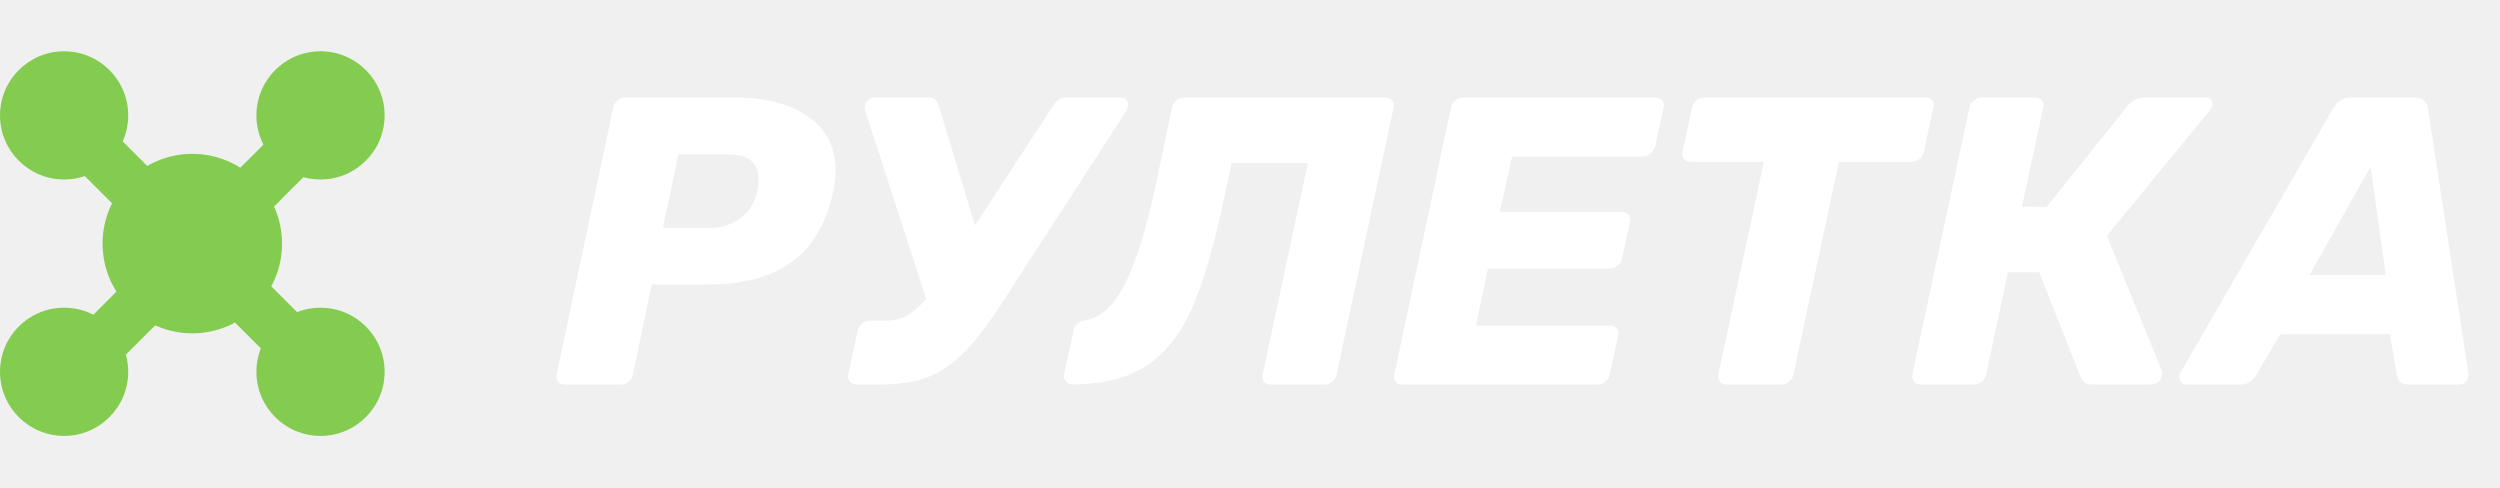
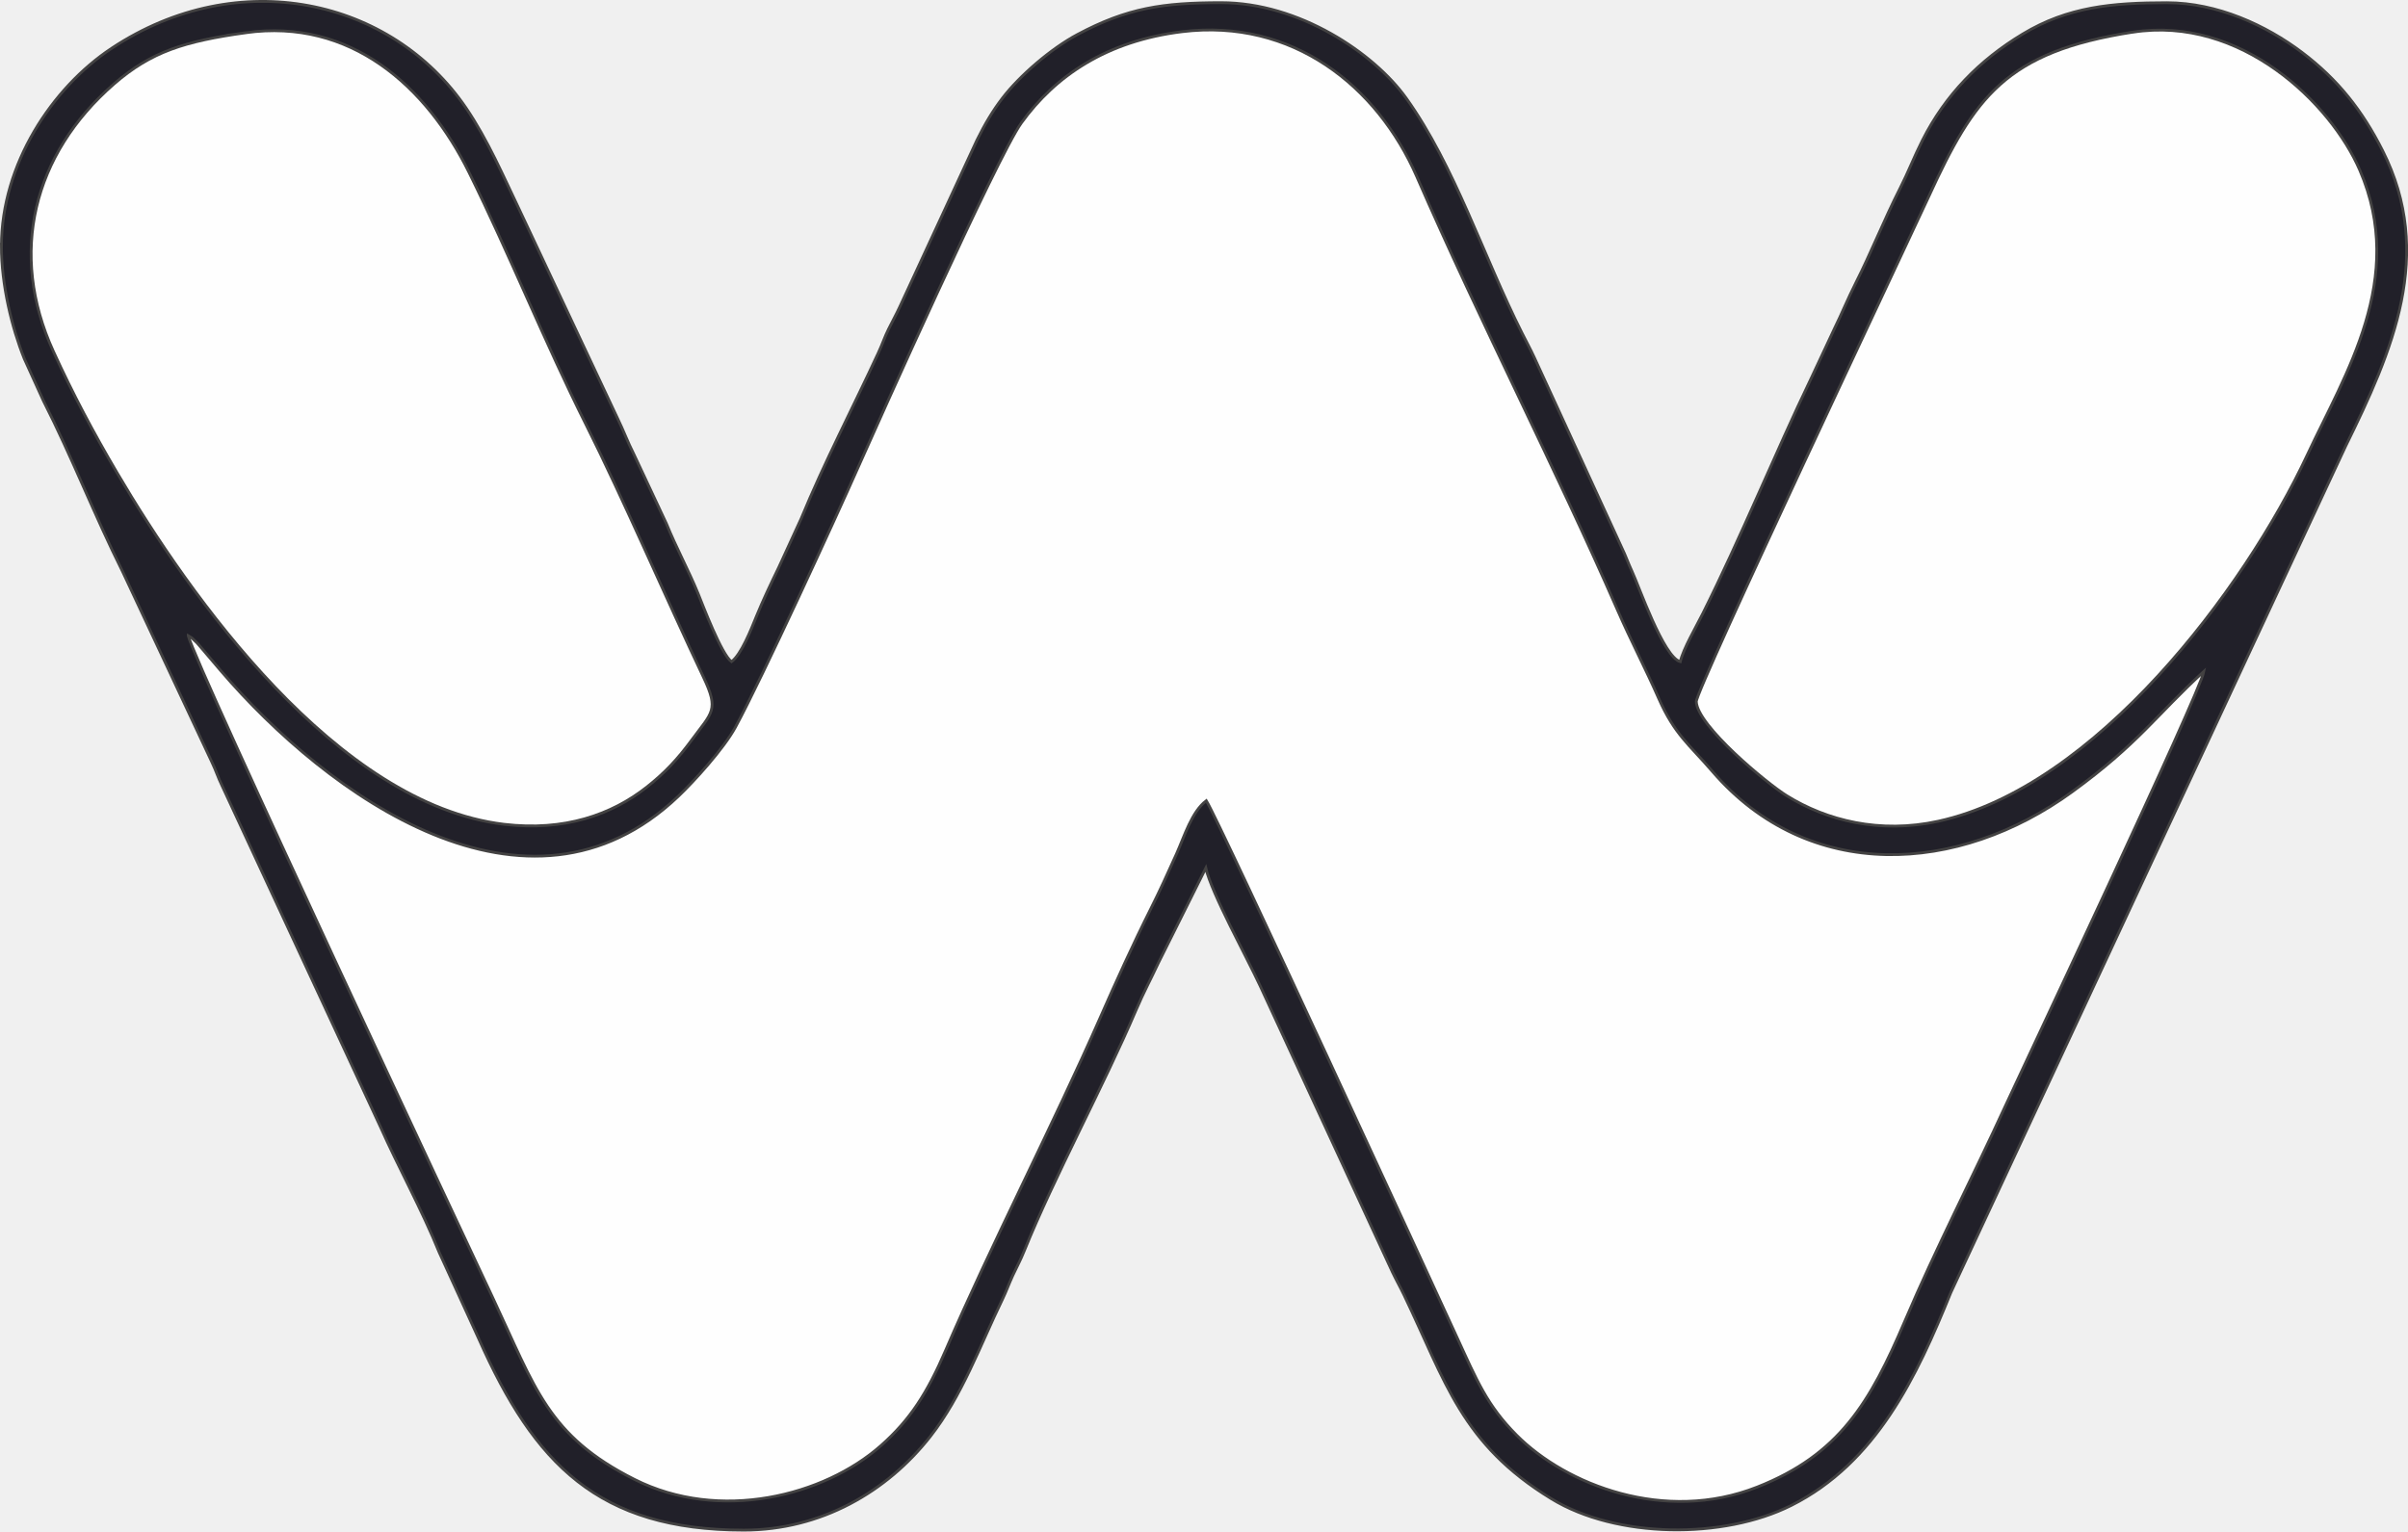
- <svg xmlns="http://www.w3.org/2000/svg" width="195" height="38" viewBox="0 0 195 38" fill="none">
-   <circle cx="5" cy="9" r="5" fill="#83CC50" />
-   <circle cx="25" cy="9" r="5" fill="#83CC50" />
-   <circle cx="25" cy="29" r="5" fill="#83CC50" />
-   <circle cx="15" cy="19" r="7" fill="#83CC50" />
-   <circle cx="5" cy="29" r="5" fill="#83CC50" />
-   <rect x="6" y="13.121" width="4" height="4" transform="rotate(-45 6 13.1213)" fill="#83CC50" />
-   <rect x="18" y="13.828" width="4" height="4" transform="rotate(-45 18 13.8284)" fill="#83CC50" />
-   <rect x="18" y="24.828" width="4" height="4" transform="rotate(-45 18 24.8284)" fill="#83CC50" />
-   <rect x="7" y="24.828" width="4" height="4" transform="rotate(-45 7 24.8284)" fill="#83CC50" />
-   <path d="M44.056 30C43.821 30 43.64 29.925 43.512 29.776C43.405 29.605 43.373 29.413 43.416 29.2L47.832 8.4C47.875 8.165 47.992 7.973 48.184 7.824C48.376 7.675 48.579 7.6 48.792 7.6H57.304C59.672 7.6 61.571 8.091 63 9.072C64.451 10.053 65.176 11.472 65.176 13.328C65.176 13.861 65.112 14.416 64.984 14.992C64.451 17.445 63.373 19.259 61.752 20.432C60.152 21.605 57.955 22.192 55.16 22.192H50.84L49.368 29.2C49.325 29.435 49.208 29.627 49.016 29.776C48.824 29.925 48.621 30 48.408 30H44.056ZM55.384 17.776C56.28 17.776 57.059 17.531 57.72 17.04C58.403 16.549 58.851 15.845 59.064 14.928C59.128 14.565 59.16 14.245 59.16 13.968C59.16 13.349 58.979 12.88 58.616 12.56C58.253 12.219 57.635 12.048 56.76 12.048H52.92L51.704 17.776H55.384ZM87.408 7.6C87.6 7.6 87.739 7.653 87.824 7.76C87.931 7.867 87.984 7.995 87.984 8.144C87.984 8.357 87.899 8.592 87.728 8.848L78.256 23.472C77.147 25.2 76.155 26.512 75.28 27.408C74.427 28.304 73.478 28.965 72.432 29.392C71.387 29.797 70.086 30 68.528 30H66.832C66.619 30 66.438 29.925 66.288 29.776C66.16 29.627 66.118 29.435 66.16 29.2L66.896 25.808C66.939 25.573 67.056 25.381 67.248 25.232C67.44 25.083 67.643 25.008 67.856 25.008H69.104C69.723 25.008 70.267 24.88 70.736 24.624C71.227 24.347 71.728 23.909 72.24 23.312L67.472 8.592C67.451 8.549 67.44 8.453 67.44 8.304C67.462 8.112 67.558 7.952 67.728 7.824C67.899 7.675 68.102 7.6 68.336 7.6H72.464C72.678 7.6 72.838 7.653 72.944 7.76C73.072 7.867 73.168 8.037 73.232 8.272L76.048 17.584L82.128 8.272C82.384 7.824 82.747 7.6 83.216 7.6H87.408ZM99.133 30C98.898 30 98.717 29.925 98.589 29.776C98.482 29.605 98.45 29.413 98.493 29.2L102.013 12.72H96.061L95.453 15.632C94.685 19.237 93.853 22.053 92.957 24.08C92.061 26.085 90.888 27.568 89.437 28.528C87.986 29.467 86.066 29.957 83.677 30C83.442 30 83.261 29.915 83.133 29.744C83.026 29.616 82.973 29.477 82.973 29.328C82.973 29.264 82.984 29.211 83.005 29.168L83.741 25.808C83.762 25.595 83.858 25.413 84.029 25.264C84.2 25.115 84.413 25.019 84.669 24.976C85.864 24.784 86.888 23.845 87.741 22.16C88.594 20.453 89.362 18.032 90.045 14.896L91.421 8.4C91.464 8.165 91.581 7.973 91.773 7.824C91.965 7.675 92.168 7.6 92.381 7.6H108.029C108.242 7.6 108.424 7.675 108.573 7.824C108.68 7.931 108.733 8.069 108.733 8.24C108.733 8.283 108.722 8.336 108.701 8.4L104.253 29.2C104.21 29.435 104.093 29.627 103.901 29.776C103.709 29.925 103.506 30 103.293 30H99.133ZM109.4 30C109.165 30 108.984 29.925 108.856 29.776C108.749 29.605 108.717 29.413 108.76 29.2L113.176 8.4C113.218 8.165 113.336 7.973 113.528 7.824C113.72 7.675 113.922 7.6 114.136 7.6H129.08C129.314 7.6 129.496 7.675 129.624 7.824C129.73 7.931 129.784 8.069 129.784 8.24C129.784 8.283 129.773 8.336 129.752 8.4L129.112 11.408C129.048 11.643 128.92 11.835 128.728 11.984C128.557 12.133 128.354 12.208 128.12 12.208H117.944L116.984 16.528H126.488C126.722 16.528 126.904 16.603 127.032 16.752C127.117 16.88 127.16 17.019 127.16 17.168C127.16 17.232 127.149 17.296 127.128 17.36L126.52 20.144C126.477 20.379 126.36 20.571 126.168 20.72C125.976 20.869 125.773 20.944 125.56 20.944H116.056L115.128 25.392H125.56C125.794 25.392 125.976 25.467 126.104 25.616C126.189 25.723 126.232 25.851 126.232 26C126.232 26.064 126.221 26.128 126.2 26.192L125.56 29.2C125.517 29.435 125.4 29.627 125.208 29.776C125.037 29.925 124.834 30 124.6 30H109.4ZM134.702 30C134.467 30 134.286 29.925 134.158 29.776C134.03 29.605 133.987 29.413 134.03 29.2L137.582 12.624H131.886C131.651 12.624 131.47 12.549 131.342 12.4C131.235 12.229 131.203 12.037 131.246 11.824L131.982 8.4C132.025 8.165 132.142 7.973 132.334 7.824C132.526 7.675 132.729 7.6 132.942 7.6H150.158C150.393 7.6 150.574 7.675 150.702 7.824C150.787 7.952 150.83 8.08 150.83 8.208C150.83 8.272 150.819 8.336 150.798 8.4L150.062 11.824C150.019 12.059 149.902 12.251 149.71 12.4C149.539 12.549 149.337 12.624 149.102 12.624H143.438L139.886 29.2C139.843 29.435 139.726 29.627 139.534 29.776C139.342 29.925 139.139 30 138.926 30H134.702ZM172.013 7.6C172.205 7.6 172.354 7.664 172.461 7.792C172.546 7.877 172.589 7.984 172.589 8.112C172.589 8.155 172.578 8.208 172.557 8.272C172.535 8.357 172.461 8.485 172.333 8.656L164.333 18.384L168.621 28.912C168.642 28.955 168.653 29.008 168.653 29.072C168.653 29.136 168.642 29.2 168.621 29.264C168.599 29.477 168.503 29.659 168.333 29.808C168.162 29.936 167.97 30 167.757 30H163.277C162.978 30 162.754 29.947 162.605 29.84C162.477 29.712 162.37 29.563 162.285 29.392L159.053 21.232H156.621L154.925 29.2C154.882 29.435 154.765 29.627 154.573 29.776C154.402 29.925 154.199 30 153.965 30H149.837C149.602 30 149.421 29.925 149.293 29.776C149.186 29.627 149.143 29.435 149.165 29.2L153.613 8.4C153.655 8.165 153.773 7.973 153.965 7.824C154.157 7.675 154.359 7.6 154.573 7.6H158.701C158.935 7.6 159.117 7.675 159.245 7.824C159.351 7.931 159.405 8.069 159.405 8.24C159.405 8.283 159.394 8.336 159.373 8.4L157.709 16.112L159.629 16.144L165.997 8.208C166.359 7.803 166.797 7.6 167.309 7.6H172.013ZM170.602 30C170.41 30 170.26 29.947 170.154 29.84C170.047 29.712 169.994 29.563 169.994 29.392C169.994 29.285 170.026 29.168 170.09 29.04L181.962 8.496C182.303 7.899 182.783 7.6 183.402 7.6H188.33C188.948 7.6 189.3 7.899 189.386 8.496L192.522 29.04C192.564 29.339 192.511 29.573 192.362 29.744C192.212 29.915 192.02 30 191.786 30H187.914C187.359 30 187.039 29.744 186.954 29.232L186.41 26.064H177.866L175.946 29.328C175.626 29.776 175.231 30 174.762 30H170.602ZM186.09 21.456L184.906 13.008L180.138 21.456H186.09Z" fill="white" />
+ <svg xmlns="http://www.w3.org/2000/svg" xml:space="preserve" width="66.186mm" height="42.107mm" version="1.1" style="shape-rendering:geometricPrecision; text-rendering:geometricPrecision; image-rendering:optimizeQuality; fill-rule:evenodd; clip-rule:evenodd" viewBox="0 0 569.23 362.14">
+   <defs>
+     <style type="text/css">
+    
+     .str0 {stroke:#434242;stroke-width:0.66;stroke-miterlimit:22.926}
+     .fil1 {fill:#FEFEFE}
+     .fil0 {fill:#212029}
+    
+   </style>
+   </defs>
+   <g id="Слой_x0020_1">
+     <g id="_1008037384">
+       <path class="fil0 str0" d="M0.33 58.16c0,9.25 2.46,19.29 5.4,26.64l4.55 10.01c6.74,13.27 12.05,27.04 18.68,40.3l21.14 45.13c1.01,2.11 1.39,3.49 2.41,5.6l37.4 80.57c4.33,9.74 9.85,19.68 13.93,29.76l9.37 20.48c13.13,29.52 28.24,45.16 62.61,45.16 18.24,0 33.87,-9.07 44.11,-22.15 7.51,-9.59 11.77,-21.57 17.06,-32.46 0.92,-1.9 1.44,-3.47 2.42,-5.59 1.11,-2.39 1.76,-3.46 2.77,-5.96 7.01,-17.32 18.82,-39.12 26.32,-56.69 1.91,-4.47 3.43,-7.18 5.38,-11.37l11.16 -22.33c1.42,6.1 9.63,20.92 12.87,27.91l31.3 67.73c1.01,2.1 1.68,3.22 2.69,5.32 9.89,20.6 13.55,35.16 34.83,48.18 15.4,9.42 40.68,9.61 56.68,1.59 20.1,-10.07 29.68,-30.42 37.75,-50.35l93.32 -200.13c11.09,-22.52 21.12,-45.41 8.73,-69.92 -4.78,-9.46 -10.54,-16.78 -19.03,-23.2 -8.47,-6.4 -20.04,-11.75 -31.94,-11.75 -12.85,0 -23.39,0.94 -34.1,7.41 -10.2,6.16 -18.25,14.34 -23.68,25.1 -2.02,4 -3.31,7.45 -5.32,11.42 -3.8,7.48 -6.76,15.04 -10.44,22.32 -1.78,3.51 -3.35,7.36 -5.1,10.91l-5.34 11.41c-8.88,18.49 -16.55,37.5 -25.72,55.84 -1.55,3.11 -4.63,8.37 -5.34,11.41 -3.96,-1.06 -9.77,-17.86 -11.41,-21.36 -0.99,-2.13 -1.49,-3.7 -2.42,-5.59l-20.64 -44.9c-1.02,-2.21 -1.82,-3.62 -2.92,-5.82 -9.17,-18.19 -15.94,-39.59 -27.41,-55.6 -7.67,-10.71 -25.36,-22.56 -43.7,-22.56 -13.81,0 -22.21,1.24 -33.99,7.52 -6.25,3.33 -13.7,9.77 -17.73,15.04 -2.35,3.08 -4.14,6.1 -6.05,9.97l-18.2 39.33c-0.93,2.01 -1.8,3.53 -2.68,5.33 -0.94,1.9 -1.42,3.46 -2.41,5.6 -6.09,13.14 -12.73,25.82 -18.27,39.25l-5.27 11.48c-1.85,3.82 -3.77,7.87 -5.25,11.5 -1.27,3.13 -3.62,9.13 -5.93,10.82 -2.39,-1.75 -6.77,-13.34 -7.9,-16.12 -2.34,-5.71 -5.18,-10.83 -7.49,-16.54l-7.67 -16.36c-1.54,-3.04 -2.48,-5.68 -3.87,-8.51l-23.06 -49.03c-3.91,-8.15 -7.63,-16.84 -12.76,-24.38 -17.59,-25.84 -53.77,-33.99 -83.77,-14.12 -14.11,9.35 -26.06,27.47 -26.06,46.76z" />
+       <path class="fil1 str0" d="M44.51 150.37c1.9,7.34 65.91,143.62 71.97,156.49 10.11,21.46 13,32.62 33.48,42.95 20.18,10.18 44.81,3.94 58.29,-7.98 6.9,-6.1 10.94,-12.42 15.32,-22.59 10.6,-24.62 25.4,-53.33 36.48,-78.54 3.77,-8.58 7.86,-17.59 12.01,-25.85 2.02,-4.02 4.05,-8.46 6.03,-12.88 1.94,-4.34 3.62,-10.02 7.07,-12.64 3.2,5.11 53.38,114.14 59.27,126.93 4.68,10.16 7.07,16.04 14.05,23.07 11.7,11.79 35.06,20.94 56.94,12.29 19.42,-7.67 26.66,-19.96 34.92,-39.34 7.32,-17.17 15.93,-33.81 23.87,-51.1 3.3,-7.19 45.9,-97.46 46.77,-102.42 -11.32,10.37 -15.37,17 -31.12,28.46 -26.87,19.54 -62.26,21.72 -85.11,-4.86 -5.4,-6.28 -8.89,-8.68 -12.64,-17.19 -3.08,-7 -6.59,-13.69 -9.72,-20.86 -14.46,-33.13 -32.57,-68.36 -47.47,-102.54 -9.36,-21.47 -29.41,-37.45 -55.45,-34.28 -17.86,2.18 -30.02,10.46 -38.04,21.59 -5.7,7.92 -34.29,71.77 -38.63,81.55 -5.32,12 -22.67,49.75 -28.95,61.32 -2.75,5.07 -9.8,12.83 -13.51,16.35 -35.68,33.95 -82.84,-0.11 -108.2,-29.76l-5.01 -5.89c-0.5,-0.56 -0.56,-0.68 -1.15,-1.2 -1.04,-0.93 -0.14,-0.29 -1.47,-1.1z" />
+       <path class="fil1 str0" d="M504.17 7.6c-30.09,4.66 -37.43,15.43 -48.18,38.77 -5.53,12 -55.13,116.78 -55,119.56 0.26,5.7 16.61,19.26 21.35,22.21 9.46,5.88 22.04,9.06 35.84,6.05 37.12,-8.1 72.28,-54.56 87.31,-86.75 8.94,-19.15 23.44,-41.54 12.35,-67.19 -6.87,-15.88 -28.12,-36.6 -53.66,-32.64z" />
+       <path class="fil1 str0" d="M58.07 7.74c-14.38,2.02 -22.34,4.45 -31.19,12.17 -19.02,16.59 -24.88,39.94 -14.29,63.12 4.64,10.15 9.47,19.23 15.02,28.66 17.17,29.2 51.97,78.5 91.54,83.22 14.24,1.7 25.46,-2.25 33.81,-8.85 4.18,-3.31 7.2,-6.5 10.64,-11.19 4.75,-6.47 6.41,-6.91 2.71,-14.7 -8.7,-18.34 -19.06,-42.38 -27.73,-59.67 -9.71,-19.36 -18.05,-40.17 -27.7,-59.72 -10.1,-20.46 -28.04,-36.52 -52.82,-33.04z" />
+     </g>
+   </g>
</svg>
